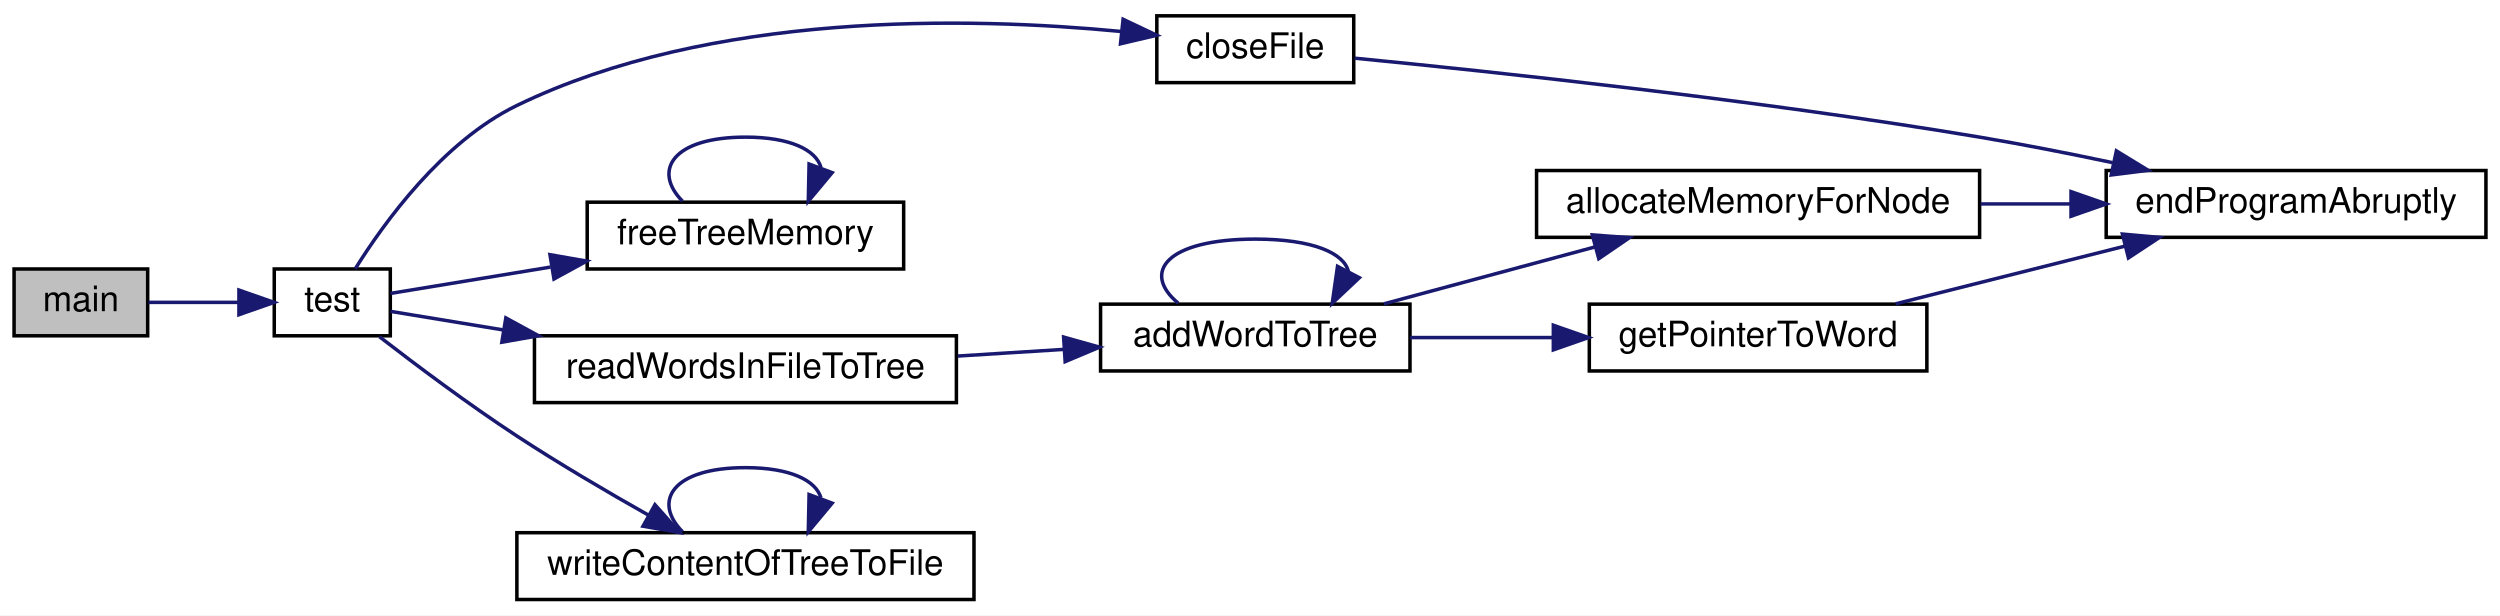
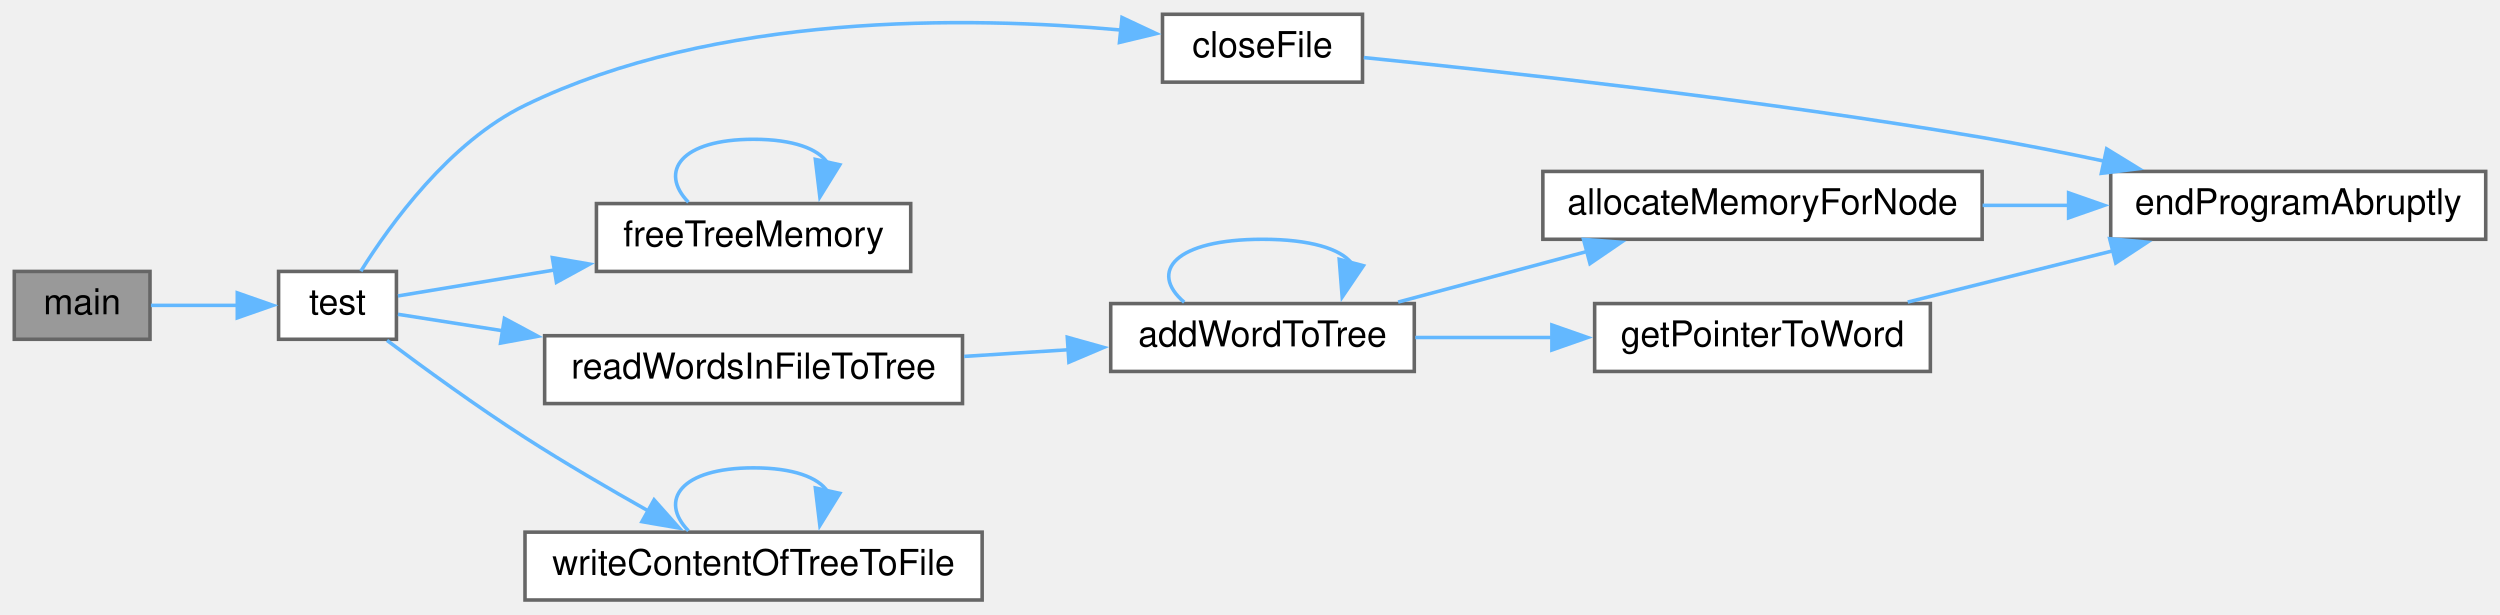
- <svg xmlns="http://www.w3.org/2000/svg" xmlns:xlink="http://www.w3.org/1999/xlink" width="711pt" height="175pt" viewBox="0.00 0.00 711.00 175.00">
-   <g id="graph0" class="graph" transform="scale(1 1) rotate(0) translate(4 171)">
-     <polygon fill="white" stroke="transparent" points="-4,4 -4,-171 707,-171 707,4 -4,4" />
+ <svg xmlns="http://www.w3.org/2000/svg" xmlns:xlink="http://www.w3.org/1999/xlink" width="700pt" height="172pt" viewBox="0.00 0.00 700.00 172.00">
+   <g id="graph0" class="graph" transform="scale(1 1) rotate(0) translate(4 168)">
    <g id="node1" class="node">
      <g id="a_node1">
        <a xlink:title="Main function.">
-           <polygon fill="#bfbfbf" stroke="black" points="0,-75.5 0,-94.5 38,-94.5 38,-75.5 0,-75.5" />
-           <text text-anchor="middle" x="19" y="-82.5" font-family="Helvetica,sans-Serif" font-size="10.00">main</text>
+           <polygon fill="#999999" stroke="#666666" points="38,-92 0,-92 0,-73 38,-73 38,-92" />
+           <text text-anchor="middle" x="19" y="-80" font-family="Helvetica,sans-Serif" font-size="10.00">main</text>
        </a>
      </g>
    </g>
    <g id="node2" class="node">
      <g id="a_node2">
        <a xlink:href="../../d3/d78/words__alphabetical_8c.html#aa8dca7b867074164d5f45b0f3851269d" target="_top" xlink:title="Self-test implementations.">
-           <polygon fill="white" stroke="black" points="74,-75.5 74,-94.5 107,-94.5 107,-75.5 74,-75.5" />
-           <text text-anchor="middle" x="90.5" y="-82.5" font-family="Helvetica,sans-Serif" font-size="10.00">test</text>
+           <polygon fill="white" stroke="#666666" points="107,-92 74,-92 74,-73 107,-73 107,-92" />
+           <text text-anchor="middle" x="90.5" y="-80" font-family="Helvetica,sans-Serif" font-size="10.00">test</text>
        </a>
      </g>
    </g>
    <g id="edge1" class="edge">
-       <path fill="none" stroke="midnightblue" d="M38.26,-85C46.07,-85 55.31,-85 63.79,-85" />
-       <polygon fill="midnightblue" stroke="midnightblue" points="63.95,-88.5 73.95,-85 63.95,-81.5 63.95,-88.5" />
+       <path fill="none" stroke="#63b8ff" d="M38.26,-82.5C45.72,-82.5 54.5,-82.5 62.66,-82.5" />
+       <polygon fill="#63b8ff" stroke="#63b8ff" points="62.44,-86 72.44,-82.5 62.44,-79 62.44,-86" />
    </g>
    <g id="node3" class="node">
      <g id="a_node3">
        <a xlink:href="../../d3/d78/words__alphabetical_8c.html#af1f9b6eb320d872ba0766dc8bd070075" target="_top" xlink:title="Closes the file after reading or writing.">
-           <polygon fill="white" stroke="black" points="325,-147.5 325,-166.5 381,-166.5 381,-147.5 325,-147.5" />
-           <text text-anchor="middle" x="353" y="-154.5" font-family="Helvetica,sans-Serif" font-size="10.00">closeFile</text>
+           <polygon fill="white" stroke="#666666" points="377.5,-164 321.5,-164 321.5,-145 377.5,-145 377.5,-164" />
+           <text text-anchor="middle" x="349.5" y="-152" font-family="Helvetica,sans-Serif" font-size="10.00">closeFile</text>
        </a>
      </g>
    </g>
    <g id="edge2" class="edge">
-       <path fill="none" stroke="midnightblue" d="M97.04,-94.57C105.21,-107.67 121.85,-130.74 143,-141 198.2,-167.79 271.34,-166.23 314.85,-162.05" />
-       <polygon fill="midnightblue" stroke="midnightblue" points="315.41,-165.51 324.98,-160.97 314.67,-158.55 315.41,-165.51" />
+       <path fill="none" stroke="#63b8ff" d="M97.04,-92.07C105.22,-105.16 121.85,-128.22 143,-138.5 196.39,-164.46 266.89,-163.49 309.9,-159.59" />
+       <polygon fill="#63b8ff" stroke="#63b8ff" points="310.16,-163.09 319.75,-158.59 309.45,-156.12 310.16,-163.09" />
    </g>
    <g id="node5" class="node">
      <g id="a_node5">
        <a xlink:href="../../d3/d78/words__alphabetical_8c.html#a840902ada0e956eb01b529be178748cc" target="_top" xlink:title="Frees memory when program is terminating.">
-           <polygon fill="white" stroke="black" points="163,-94.5 163,-113.5 253,-113.5 253,-94.5 163,-94.5" />
-           <text text-anchor="middle" x="208" y="-101.5" font-family="Helvetica,sans-Serif" font-size="10.00">freeTreeMemory</text>
+           <polygon fill="white" stroke="#666666" points="251,-111 163,-111 163,-92 251,-92 251,-111" />
+           <text text-anchor="middle" x="207" y="-99" font-family="Helvetica,sans-Serif" font-size="10.00">freeTreeMemory</text>
        </a>
      </g>
    </g>
    <g id="edge4" class="edge">
-       <path fill="none" stroke="midnightblue" d="M107.08,-87.56C118.91,-89.51 135.93,-92.31 152.58,-95.05" />
-       <polygon fill="midnightblue" stroke="midnightblue" points="152.41,-98.57 162.85,-96.74 153.55,-91.66 152.41,-98.57" />
+       <path fill="none" stroke="#63b8ff" d="M107.42,-85.14C119,-87.06 135.42,-89.79 151.54,-92.46" />
+       <polygon fill="#63b8ff" stroke="#63b8ff" points="150.66,-95.86 161.1,-94.05 151.8,-88.96 150.66,-95.86" />
    </g>
    <g id="node6" class="node">
      <g id="a_node6">
        <a xlink:href="../../d3/d78/words__alphabetical_8c.html#a151b2c78ae821d0495faf936a1c2530f" target="_top" xlink:title="Reads words from file to tree.">
-           <polygon fill="white" stroke="black" points="148,-56.5 148,-75.5 268,-75.5 268,-56.5 148,-56.5" />
-           <text text-anchor="middle" x="208" y="-63.5" font-family="Helvetica,sans-Serif" font-size="10.00">readWordsInFileToTree</text>
+           <polygon fill="white" stroke="#666666" points="265.5,-74 148.5,-74 148.5,-55 265.5,-55 265.5,-74" />
+           <text text-anchor="middle" x="207" y="-62" font-family="Helvetica,sans-Serif" font-size="10.00">readWordsInFileToTree</text>
        </a>
      </g>
    </g>
    <g id="edge6" class="edge">
-       <path fill="none" stroke="midnightblue" d="M107.08,-82.44C115.69,-81.02 127.05,-79.15 139.02,-77.18" />
-       <polygon fill="midnightblue" stroke="midnightblue" points="139.86,-80.59 149.16,-75.51 138.73,-73.68 139.86,-80.59" />
+       <path fill="none" stroke="#63b8ff" d="M107.42,-80C115.49,-78.73 125.89,-77.09 136.91,-75.36" />
+       <polygon fill="#63b8ff" stroke="#63b8ff" points="137.24,-78.85 146.58,-73.84 136.16,-71.94 137.24,-78.85" />
    </g>
    <g id="node10" class="node">
      <g id="a_node10">
        <a xlink:href="../../d3/d78/words__alphabetical_8c.html#a22516c70583c9fa78e4edffb063836cc" target="_top" xlink:title="Writes contents of tree to another file alphabetically.">
-           <polygon fill="white" stroke="black" points="143,-0.5 143,-19.5 273,-19.5 273,-0.5 143,-0.5" />
-           <text text-anchor="middle" x="208" y="-7.5" font-family="Helvetica,sans-Serif" font-size="10.00">writeContentOfTreeToFile</text>
+           <polygon fill="white" stroke="#666666" points="271,-19 143,-19 143,0 271,0 271,-19" />
+           <text text-anchor="middle" x="207" y="-7" font-family="Helvetica,sans-Serif" font-size="10.00">writeContentOfTreeToFile</text>
        </a>
      </g>
    </g>
    <g id="edge13" class="edge">
-       <path fill="none" stroke="midnightblue" d="M103.92,-75.23C114.18,-67.3 129.24,-56.01 143,-47 155.03,-39.12 168.79,-31.05 180.46,-24.47" />
-       <polygon fill="midnightblue" stroke="midnightblue" points="182.27,-27.46 189.3,-19.54 178.86,-21.35 182.27,-27.46" />
+       <path fill="none" stroke="#63b8ff" d="M104.36,-72.69C114.63,-65 129.48,-54.19 143,-45.5 154.08,-38.38 166.63,-31.07 177.58,-24.91" />
+       <polygon fill="#63b8ff" stroke="#63b8ff" points="179.14,-28.05 186.18,-20.14 175.74,-21.93 179.14,-28.05" />
    </g>
    <g id="node4" class="node">
      <g id="a_node4">
        <a xlink:href="../../d3/d78/words__alphabetical_8c.html#a5157a5b4e164f934602fa78413504029" target="_top" xlink:title="Ends program due to an error.">
-           <polygon fill="white" stroke="black" points="595,-103.5 595,-122.5 703,-122.5 703,-103.5 595,-103.5" />
-           <text text-anchor="middle" x="649" y="-110.5" font-family="Helvetica,sans-Serif" font-size="10.00">endProgramAbruptly</text>
+           <polygon fill="white" stroke="#666666" points="692,-120 587,-120 587,-101 692,-101 692,-120" />
+           <text text-anchor="middle" x="639.5" y="-108" font-family="Helvetica,sans-Serif" font-size="10.00">endProgramAbruptly</text>
        </a>
      </g>
    </g>
    <g id="edge3" class="edge">
-       <path fill="none" stroke="midnightblue" d="M381.3,-154.45C420.7,-150.6 495.7,-142.59 559,-132 571.3,-129.94 584.47,-127.35 596.81,-124.74" />
-       <polygon fill="midnightblue" stroke="midnightblue" points="597.9,-128.09 606.94,-122.56 596.43,-121.24 597.9,-128.09" />
+       <path fill="none" stroke="#63b8ff" d="M377.86,-151.88C416.56,-147.98 489.45,-140 551,-129.5 562.15,-127.6 574.03,-125.24 585.32,-122.85" />
+       <polygon fill="#63b8ff" stroke="#63b8ff" points="585.86,-126.31 594.89,-120.77 584.38,-119.47 585.86,-126.31" />
    </g>
    <g id="edge5" class="edge">
-       <path fill="none" stroke="midnightblue" d="M190.12,-113.76C181.42,-122.57 187.38,-132 208,-132 220.89,-132 228.05,-128.31 229.48,-123.4" />
-       <polygon fill="midnightblue" stroke="midnightblue" points="232.66,-121.9 225.88,-113.76 226.1,-124.35 232.66,-121.9" />
+       <path fill="none" stroke="#63b8ff" d="M188.76,-111.37C180.44,-119.94 186.52,-129 207,-129 218.2,-129 225.09,-126.29 227.68,-122.43" />
+       <polygon fill="#63b8ff" stroke="#63b8ff" points="231.14,-121.86 225.56,-112.85 224.3,-123.37 231.14,-121.86" />
    </g>
    <g id="node7" class="node">
      <g id="a_node7">
        <a xlink:href="../../d3/d78/words__alphabetical_8c.html#a0ac11529daf94e98f7114a6e938679a9" target="_top" xlink:title="Adds word (node) to the correct position in tree.">
-           <polygon fill="white" stroke="black" points="309,-65.5 309,-84.5 397,-84.5 397,-65.5 309,-65.5" />
-           <text text-anchor="middle" x="353" y="-72.5" font-family="Helvetica,sans-Serif" font-size="10.00">addWordToTree</text>
+           <polygon fill="white" stroke="#666666" points="392,-83 307,-83 307,-64 392,-64 392,-83" />
+           <text text-anchor="middle" x="349.5" y="-71" font-family="Helvetica,sans-Serif" font-size="10.00">addWordToTree</text>
        </a>
      </g>
    </g>
    <g id="edge7" class="edge">
-       <path fill="none" stroke="midnightblue" d="M268.4,-69.74C278.43,-70.37 288.78,-71.02 298.63,-71.64" />
-       <polygon fill="midnightblue" stroke="midnightblue" points="298.49,-75.14 308.7,-72.27 298.93,-68.15 298.49,-75.14" />
+       <path fill="none" stroke="#63b8ff" d="M265.96,-68.21C275.63,-68.83 285.63,-69.47 295.18,-70.08" />
+       <polygon fill="#63b8ff" stroke="#63b8ff" points="294.84,-73.57 305.04,-70.72 295.29,-66.58 294.84,-73.57" />
    </g>
    <g id="edge8" class="edge">
-       <path fill="none" stroke="midnightblue" d="M331.11,-84.76C320.47,-93.57 327.76,-103 353,-103 369.56,-103 378.4,-98.94 379.51,-93.65" />
-       <polygon fill="midnightblue" stroke="midnightblue" points="382.6,-92.02 374.89,-84.76 376.39,-95.24 382.6,-92.02" />
+       <path fill="none" stroke="#63b8ff" d="M327.58,-83.37C317.58,-91.94 324.89,-101 349.5,-101 362.96,-101 371.24,-98.29 374.35,-94.43" />
+       <polygon fill="#63b8ff" stroke="#63b8ff" points="377.75,-93.6 371.81,-84.83 370.98,-95.39 377.75,-93.6" />
    </g>
    <g id="node8" class="node">
      <g id="a_node8">
        <a xlink:href="../../d3/d78/words__alphabetical_8c.html#a1e5ad8401396df36ab585d79f3309fd9" target="_top" xlink:title="Reserves memory for new node.">
-           <polygon fill="white" stroke="black" points="433,-103.5 433,-122.5 559,-122.5 559,-103.5 433,-103.5" />
-           <text text-anchor="middle" x="496" y="-110.5" font-family="Helvetica,sans-Serif" font-size="10.00">allocateMemoryForNode</text>
+           <polygon fill="white" stroke="#666666" points="551,-120 428,-120 428,-101 551,-101 551,-120" />
+           <text text-anchor="middle" x="489.5" y="-108" font-family="Helvetica,sans-Serif" font-size="10.00">allocateMemoryForNode</text>
        </a>
      </g>
    </g>
    <g id="edge9" class="edge">
-       <path fill="none" stroke="midnightblue" d="M389.58,-84.59C407.78,-89.49 430.14,-95.52 449.57,-100.76" />
-       <polygon fill="midnightblue" stroke="midnightblue" points="448.86,-104.19 459.43,-103.41 450.69,-97.43 448.86,-104.19" />
+       <path fill="none" stroke="#63b8ff" d="M387.48,-83.42C403.72,-87.77 423.01,-92.94 440.35,-97.59" />
+       <polygon fill="#63b8ff" stroke="#63b8ff" points="439.39,-100.96 449.95,-100.17 441.2,-94.19 439.39,-100.96" />
    </g>
    <g id="node9" class="node">
      <g id="a_node9">
        <a xlink:href="../../d3/d78/words__alphabetical_8c.html#a9e3cab68cf6557024f0073f674a307a1" target="_top" xlink:title="Stores word in memory.">
-           <polygon fill="white" stroke="black" points="448,-65.5 448,-84.5 544,-84.5 544,-65.5 448,-65.5" />
-           <text text-anchor="middle" x="496" y="-72.5" font-family="Helvetica,sans-Serif" font-size="10.00">getPointerToWord</text>
+           <polygon fill="white" stroke="#666666" points="536.5,-83 442.5,-83 442.5,-64 536.5,-64 536.5,-83" />
+           <text text-anchor="middle" x="489.5" y="-71" font-family="Helvetica,sans-Serif" font-size="10.00">getPointerToWord</text>
        </a>
      </g>
    </g>
    <g id="edge11" class="edge">
-       <path fill="none" stroke="midnightblue" d="M397.07,-75C409.85,-75 424.05,-75 437.59,-75" />
-       <polygon fill="midnightblue" stroke="midnightblue" points="437.77,-78.5 447.77,-75 437.77,-71.5 437.77,-78.5" />
+       <path fill="none" stroke="#63b8ff" d="M392.28,-73.5C404.43,-73.5 417.92,-73.5 430.86,-73.5" />
+       <polygon fill="#63b8ff" stroke="#63b8ff" points="430.53,-77 440.53,-73.5 430.53,-70 430.53,-77" />
    </g>
    <g id="edge10" class="edge">
-       <path fill="none" stroke="midnightblue" d="M559.29,-113C567.72,-113 576.38,-113 584.83,-113" />
-       <polygon fill="midnightblue" stroke="midnightblue" points="585,-116.5 595,-113 585,-109.5 585,-116.5" />
+       <path fill="none" stroke="#63b8ff" d="M551.12,-110.5C559.15,-110.5 567.4,-110.5 575.47,-110.5" />
+       <polygon fill="#63b8ff" stroke="#63b8ff" points="575.21,-114 585.21,-110.5 575.21,-107 575.21,-114" />
    </g>
    <g id="edge12" class="edge">
-       <path fill="none" stroke="midnightblue" d="M535.1,-84.59C554.94,-89.58 579.38,-95.73 600.45,-101.03" />
-       <polygon fill="midnightblue" stroke="midnightblue" points="599.62,-104.43 610.17,-103.48 601.33,-97.65 599.62,-104.43" />
+       <path fill="none" stroke="#63b8ff" d="M530.16,-83.42C547.83,-87.83 568.85,-93.09 587.66,-97.79" />
+       <polygon fill="#63b8ff" stroke="#63b8ff" points="586.71,-101.16 597.26,-100.19 588.41,-94.37 586.71,-101.16" />
    </g>
    <g id="edge14" class="edge">
-       <path fill="none" stroke="midnightblue" d="M190.12,-19.76C181.42,-28.57 187.38,-38 208,-38 220.89,-38 228.05,-34.31 229.48,-29.4" />
-       <polygon fill="midnightblue" stroke="midnightblue" points="232.66,-27.9 225.88,-19.76 226.1,-30.35 232.66,-27.9" />
+       <path fill="none" stroke="#63b8ff" d="M188.76,-19.37C180.44,-27.94 186.52,-37 207,-37 218.2,-37 225.09,-34.29 227.68,-30.43" />
+       <polygon fill="#63b8ff" stroke="#63b8ff" points="231.14,-29.86 225.56,-20.85 224.3,-31.37 231.14,-29.86" />
    </g>
  </g>
</svg>
